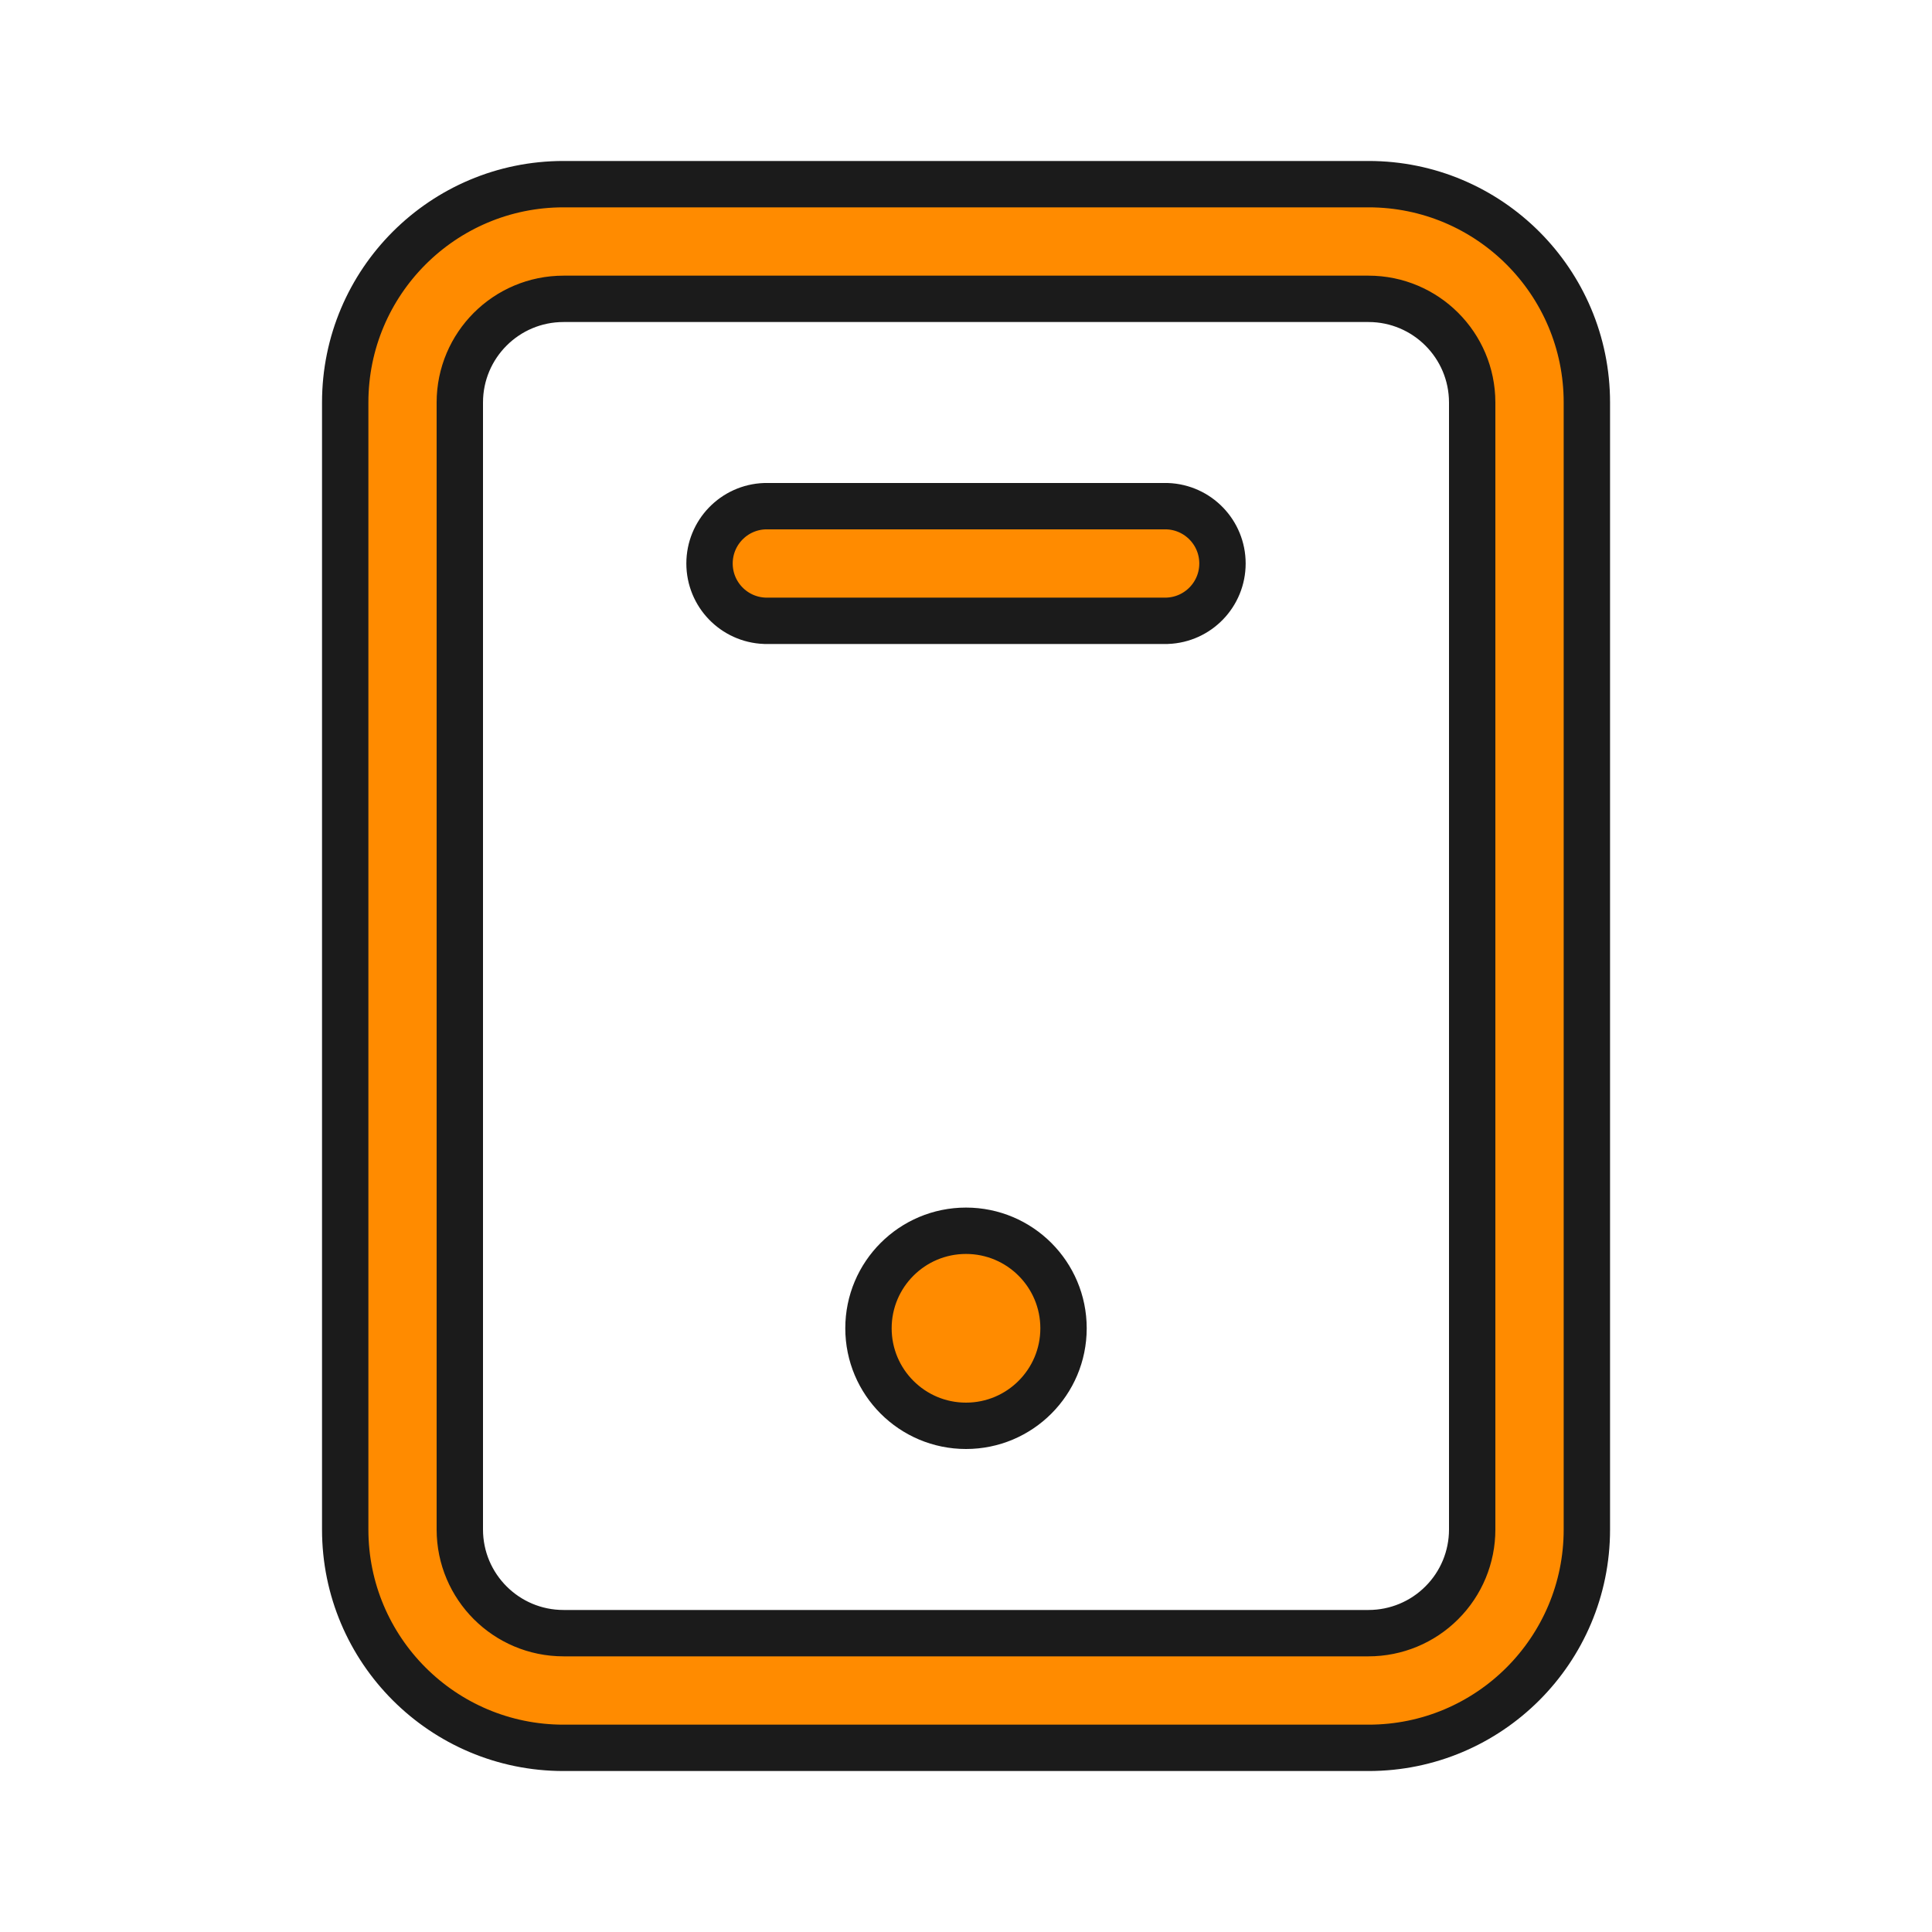
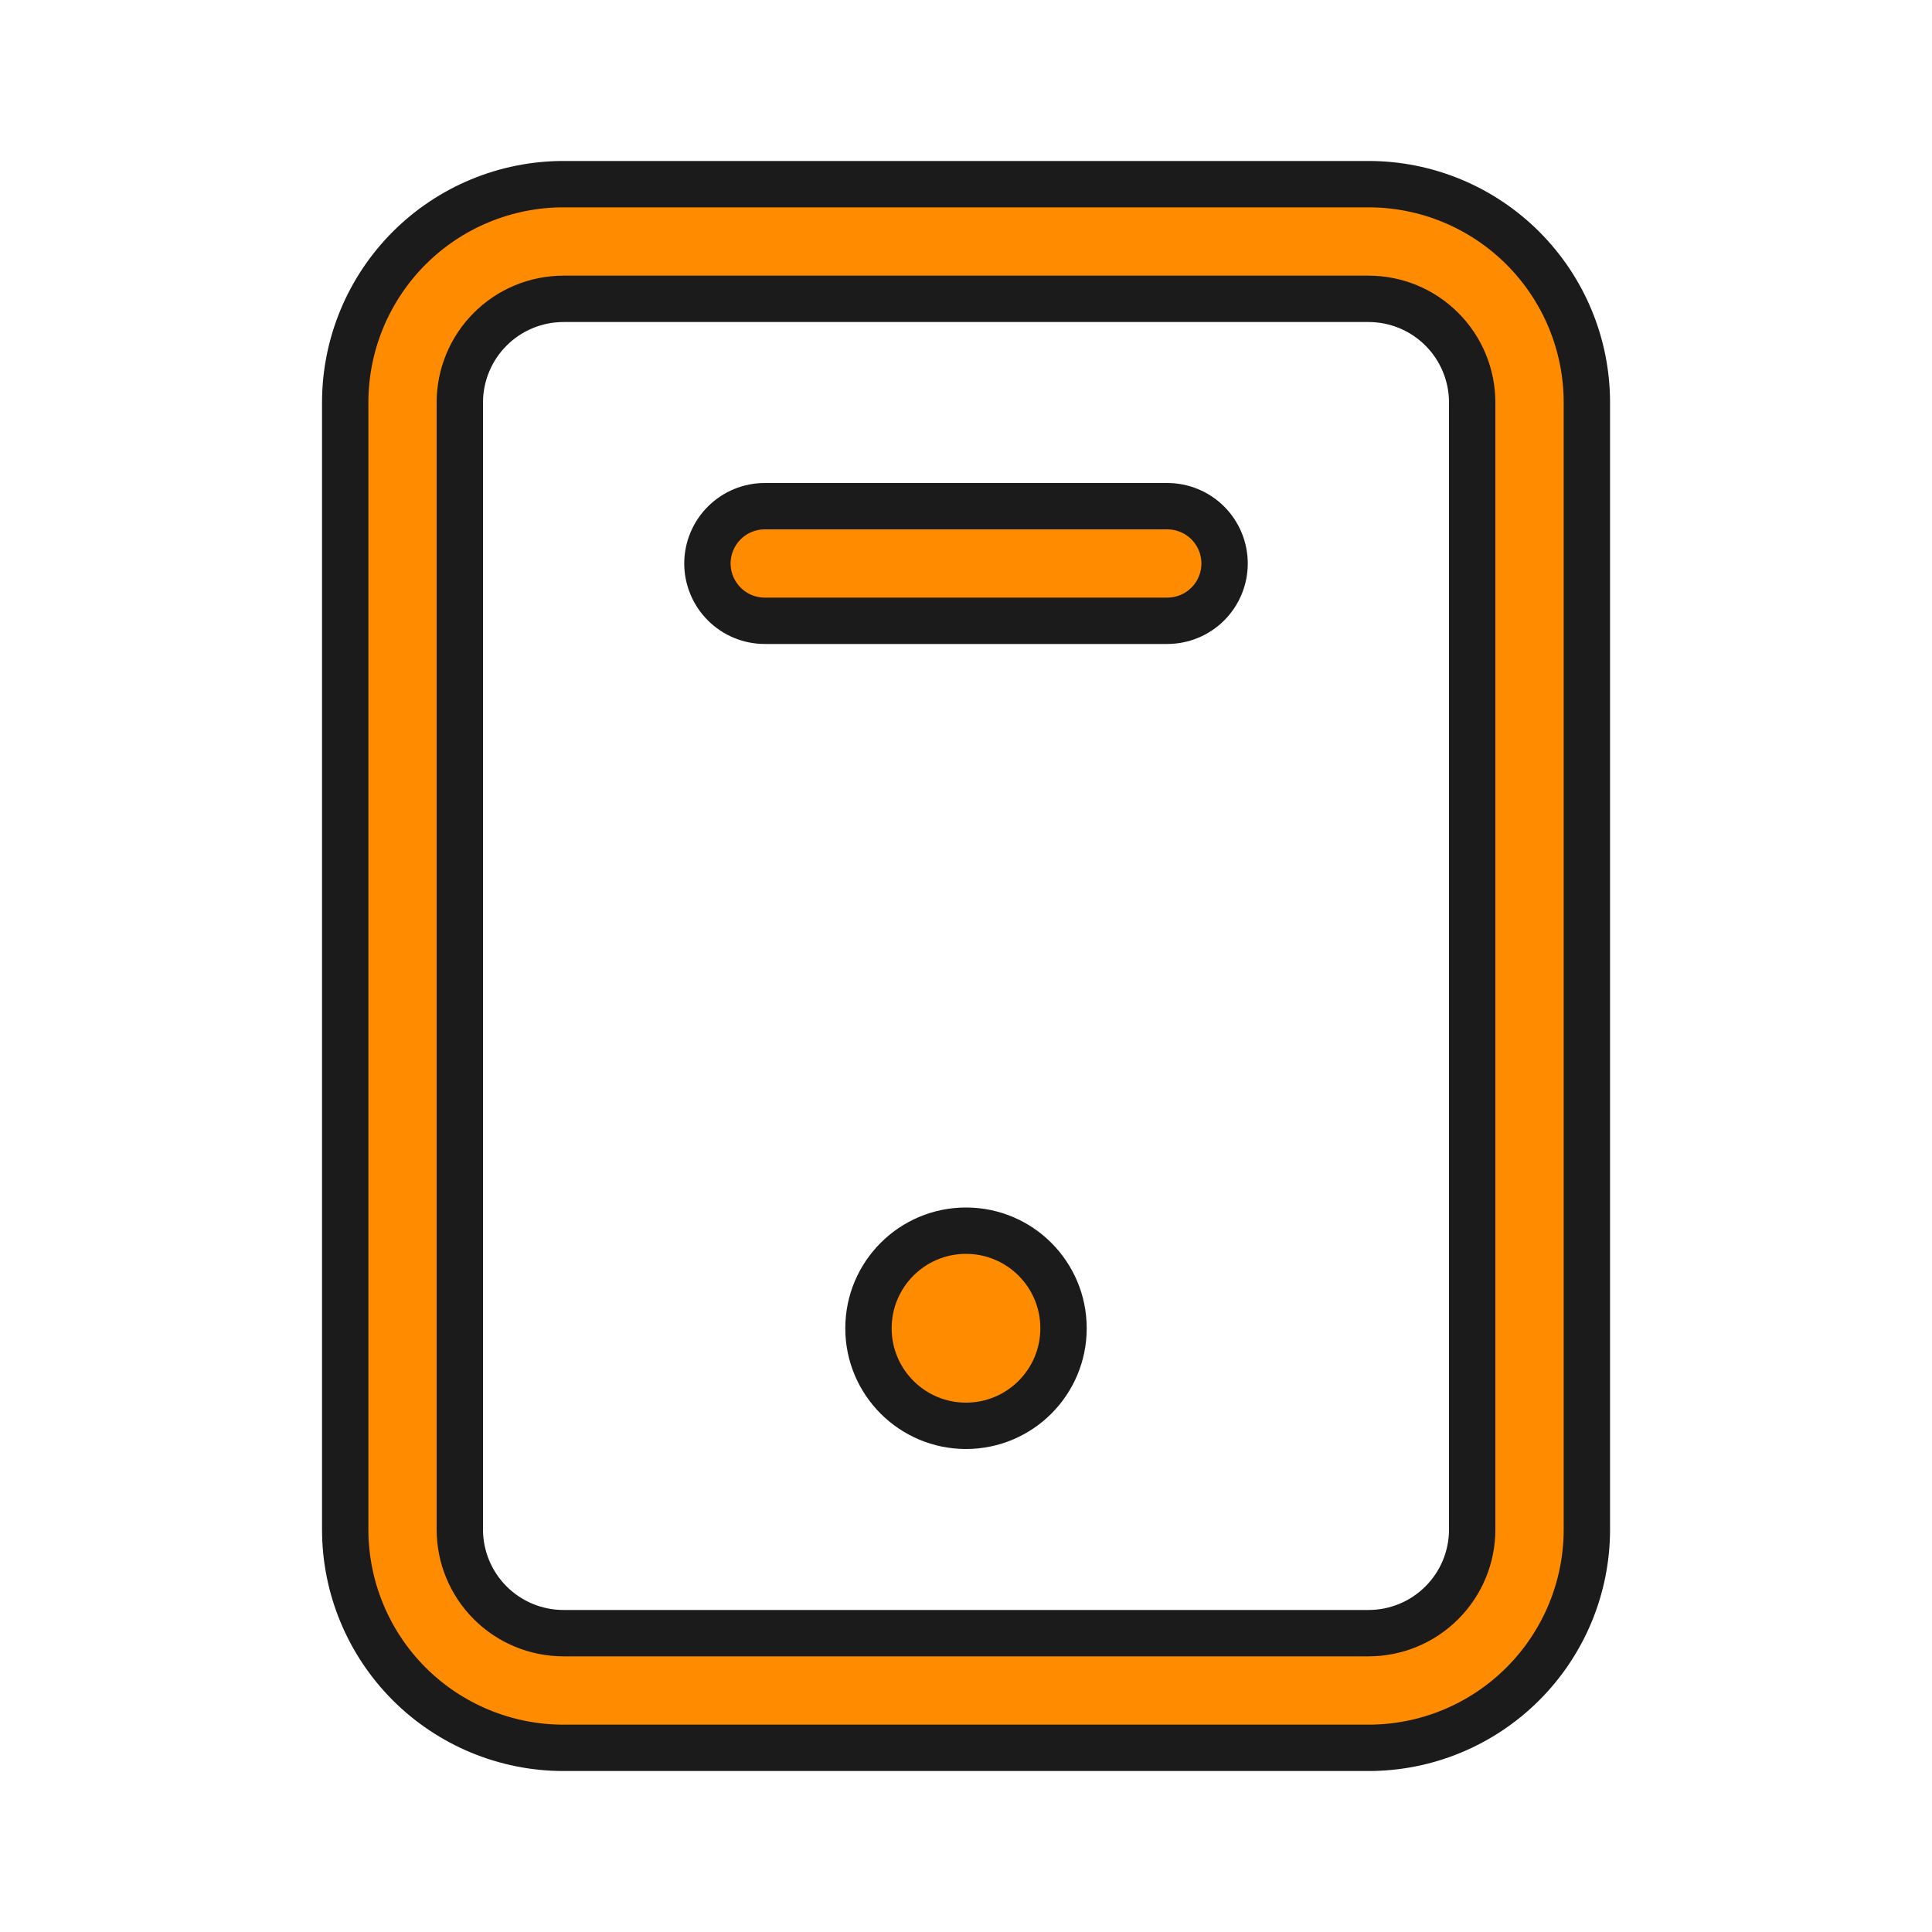
- <svg xmlns="http://www.w3.org/2000/svg" width="25" height="25" fill="none">
-   <path d="M7.292 2.383h10.417a2.825 2.825 0 012.825 2.825v14.584a2.825 2.825 0 01-2.825 2.825H7.292a2.825 2.825 0 01-2.825-2.825V5.208a2.825 2.825 0 012.825-2.825zM18.657 20.74c.252-.251.393-.592.393-.948V5.208a1.342 1.342 0 00-1.341-1.341H7.292A1.342 1.342 0 005.95 5.208v14.584a1.342 1.342 0 001.342 1.341h10.417c.355 0 .697-.141.948-.393z" fill="#FF8B00" stroke="#1B1B1B" stroke-width=".6" />
-   <path d="M13.762 17.188a1.262 1.262 0 11-2.524 0 1.262 1.262 0 012.524 0zM9.896 6.55h5.208a.742.742 0 010 1.483H9.896a.742.742 0 010-1.483z" fill="#FF8B00" stroke="#1B1B1B" stroke-width=".6" />
+ <svg xmlns="http://www.w3.org/2000/svg" width="25" height="25" viewBox="0 0 25 25" fill="none">
+   <path d="M7.292 2.383H17.709C18.458 2.383 19.176 2.681 19.706 3.211C20.236 3.741 20.534 4.459 20.534 5.208V19.792C20.534 20.541 20.236 21.259 19.706 21.789C19.176 22.319 18.458 22.617 17.709 22.617H7.292C6.543 22.617 5.824 22.319 5.294 21.789C4.765 21.259 4.467 20.541 4.467 19.792V5.208C4.467 4.459 4.765 3.741 5.294 3.211C5.824 2.681 6.543 2.383 7.292 2.383ZM18.657 20.74C18.909 20.489 19.05 20.148 19.05 19.792V5.208C19.05 4.853 18.909 4.511 18.657 4.26C18.406 4.008 18.064 3.867 17.709 3.867H7.292C6.936 3.867 6.595 4.008 6.343 4.26C6.092 4.511 5.95 4.853 5.95 5.208V19.792C5.95 20.148 6.092 20.489 6.343 20.74C6.595 20.992 6.936 21.133 7.292 21.133H17.709C18.064 21.133 18.406 20.992 18.657 20.74Z" fill="#FF8B00" stroke="#1B1B1B" stroke-width="0.6" />
+   <path d="M13.762 17.188C13.762 17.885 13.197 18.45 12.5 18.45C11.803 18.45 11.238 17.885 11.238 17.188C11.238 16.49 11.803 15.925 12.5 15.925C13.197 15.925 13.762 16.49 13.762 17.188Z" fill="#FF8B00" stroke="#1B1B1B" stroke-width="0.6" />
+   <path d="M9.896 6.55H15.104C15.301 6.55 15.49 6.628 15.629 6.767C15.768 6.906 15.846 7.095 15.846 7.292C15.846 7.488 15.768 7.677 15.629 7.816C15.49 7.955 15.301 8.033 15.104 8.033H9.896C9.699 8.033 9.511 7.955 9.372 7.816C9.233 7.677 9.154 7.488 9.154 7.292C9.154 7.095 9.233 6.906 9.372 6.767C9.511 6.628 9.699 6.55 9.896 6.55Z" fill="#FF8B00" stroke="#1B1B1B" stroke-width="0.6" />
</svg>
